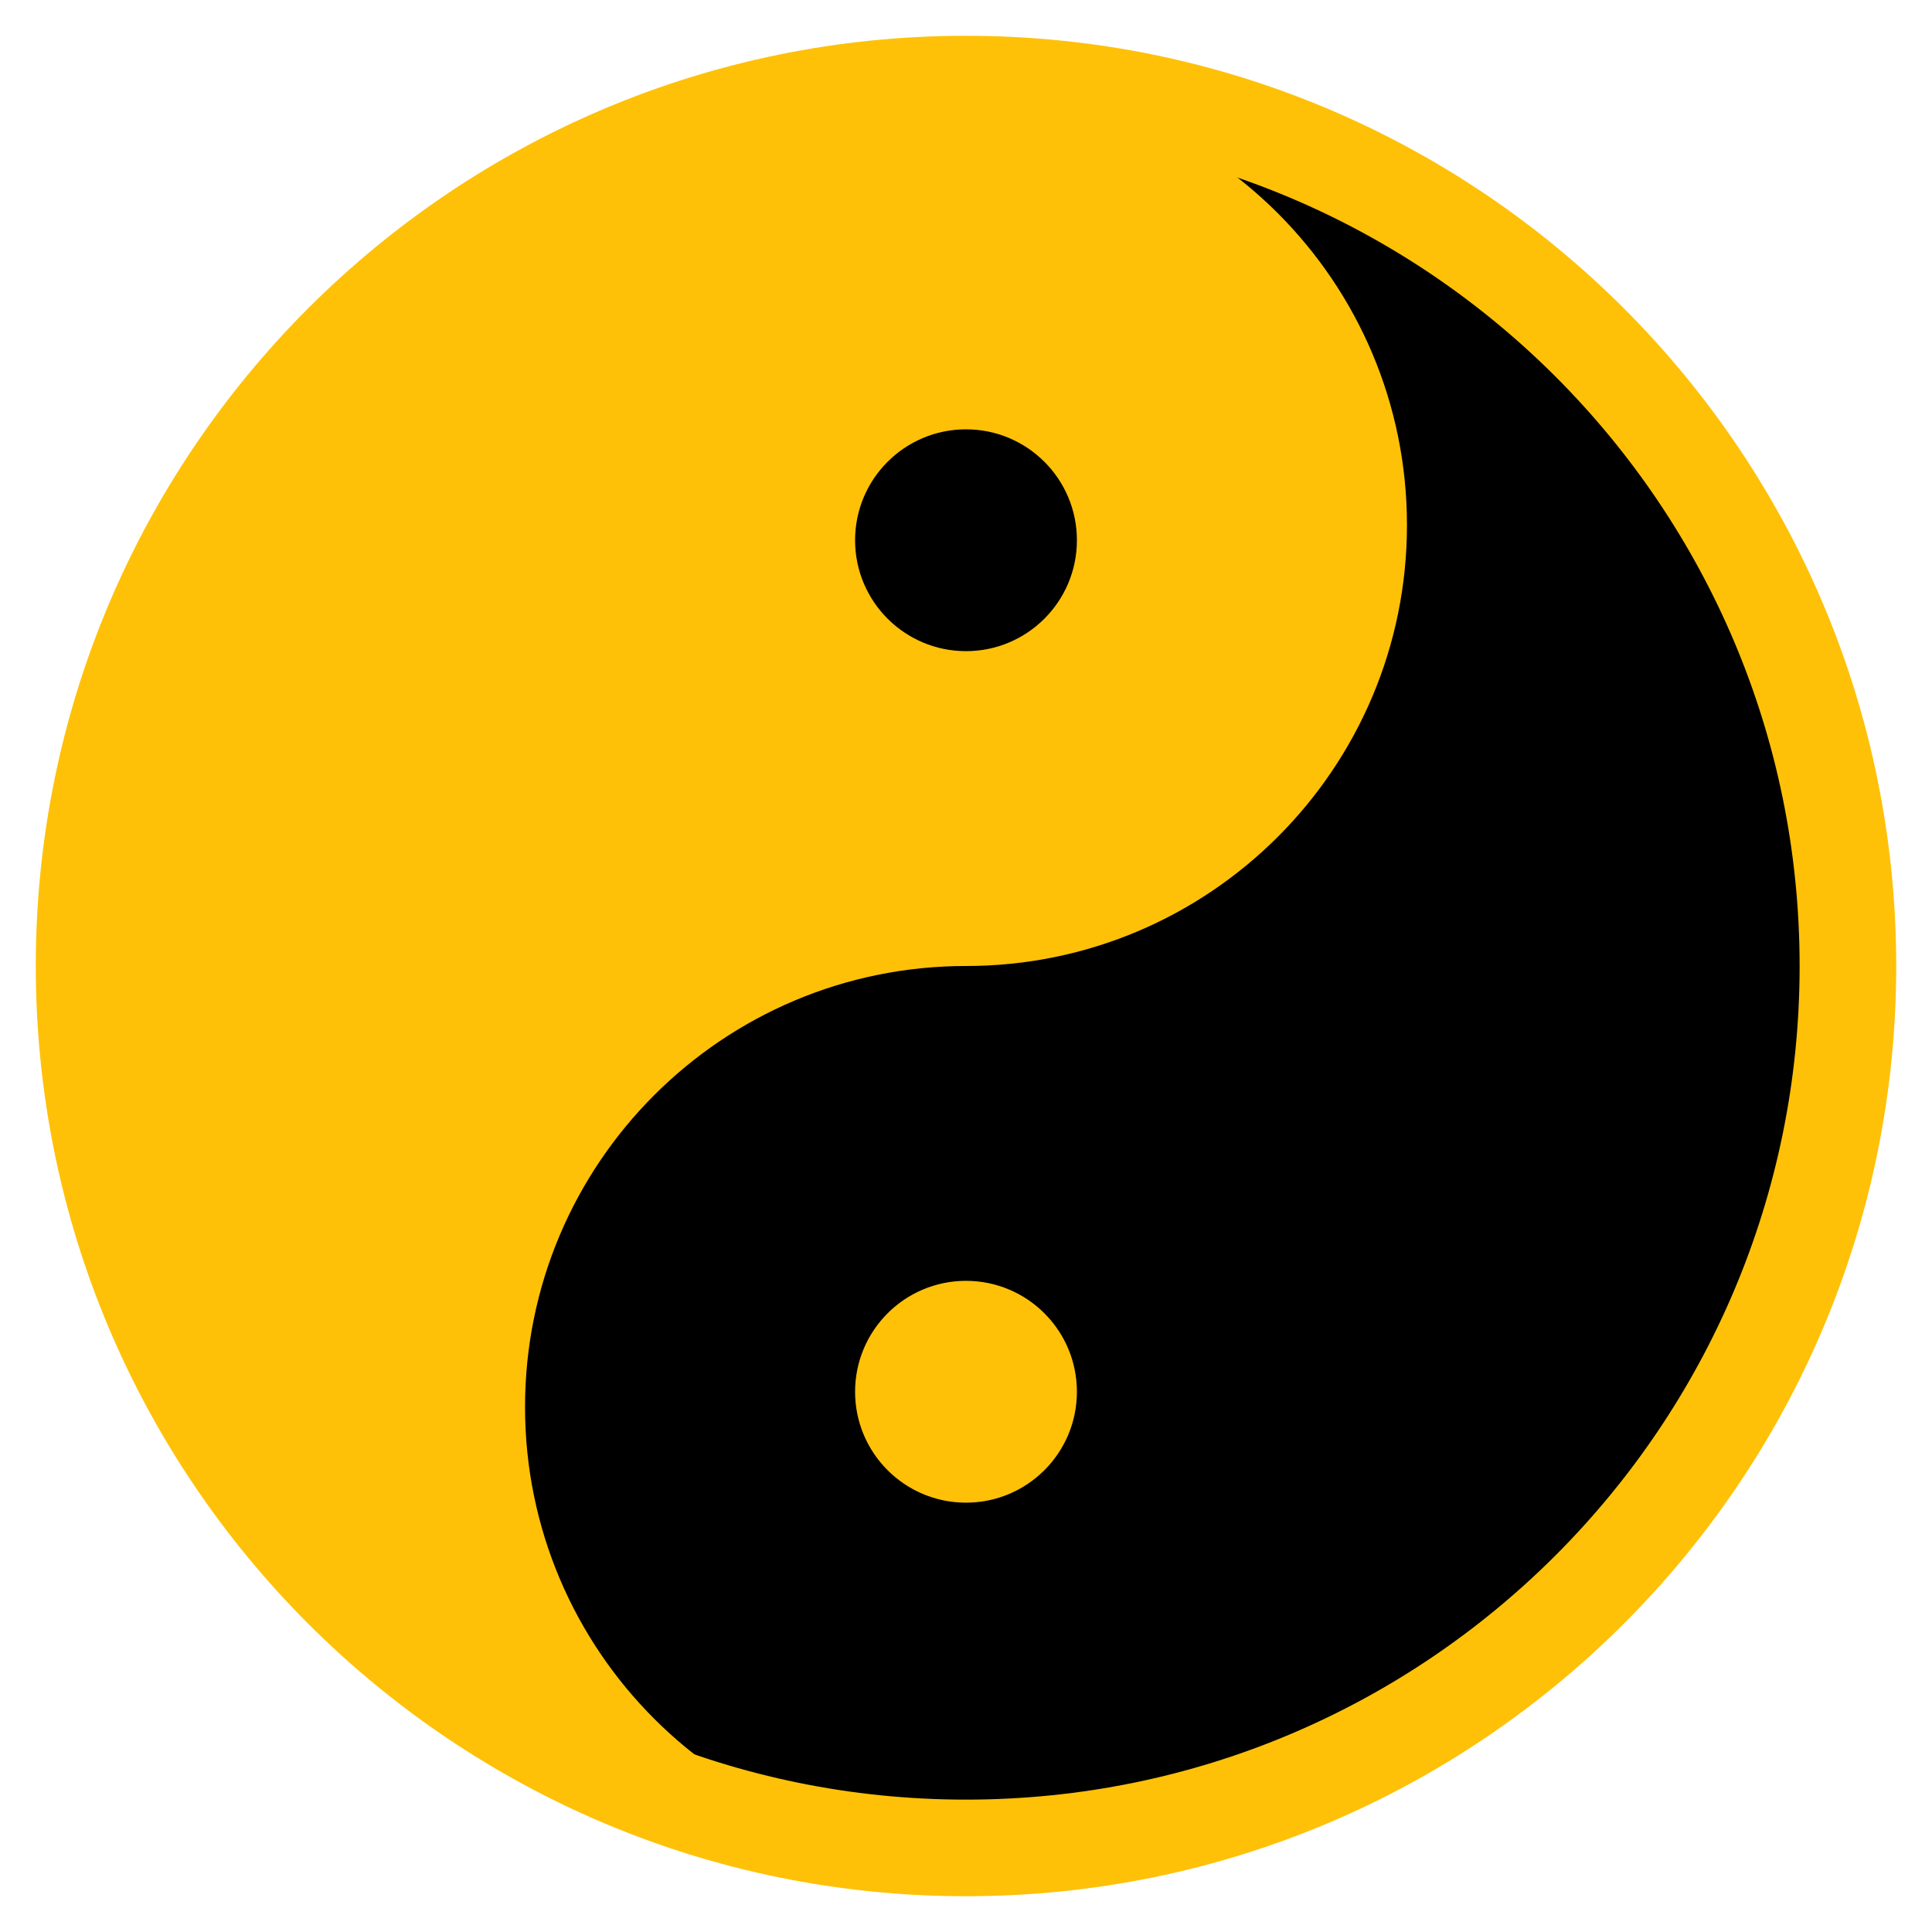
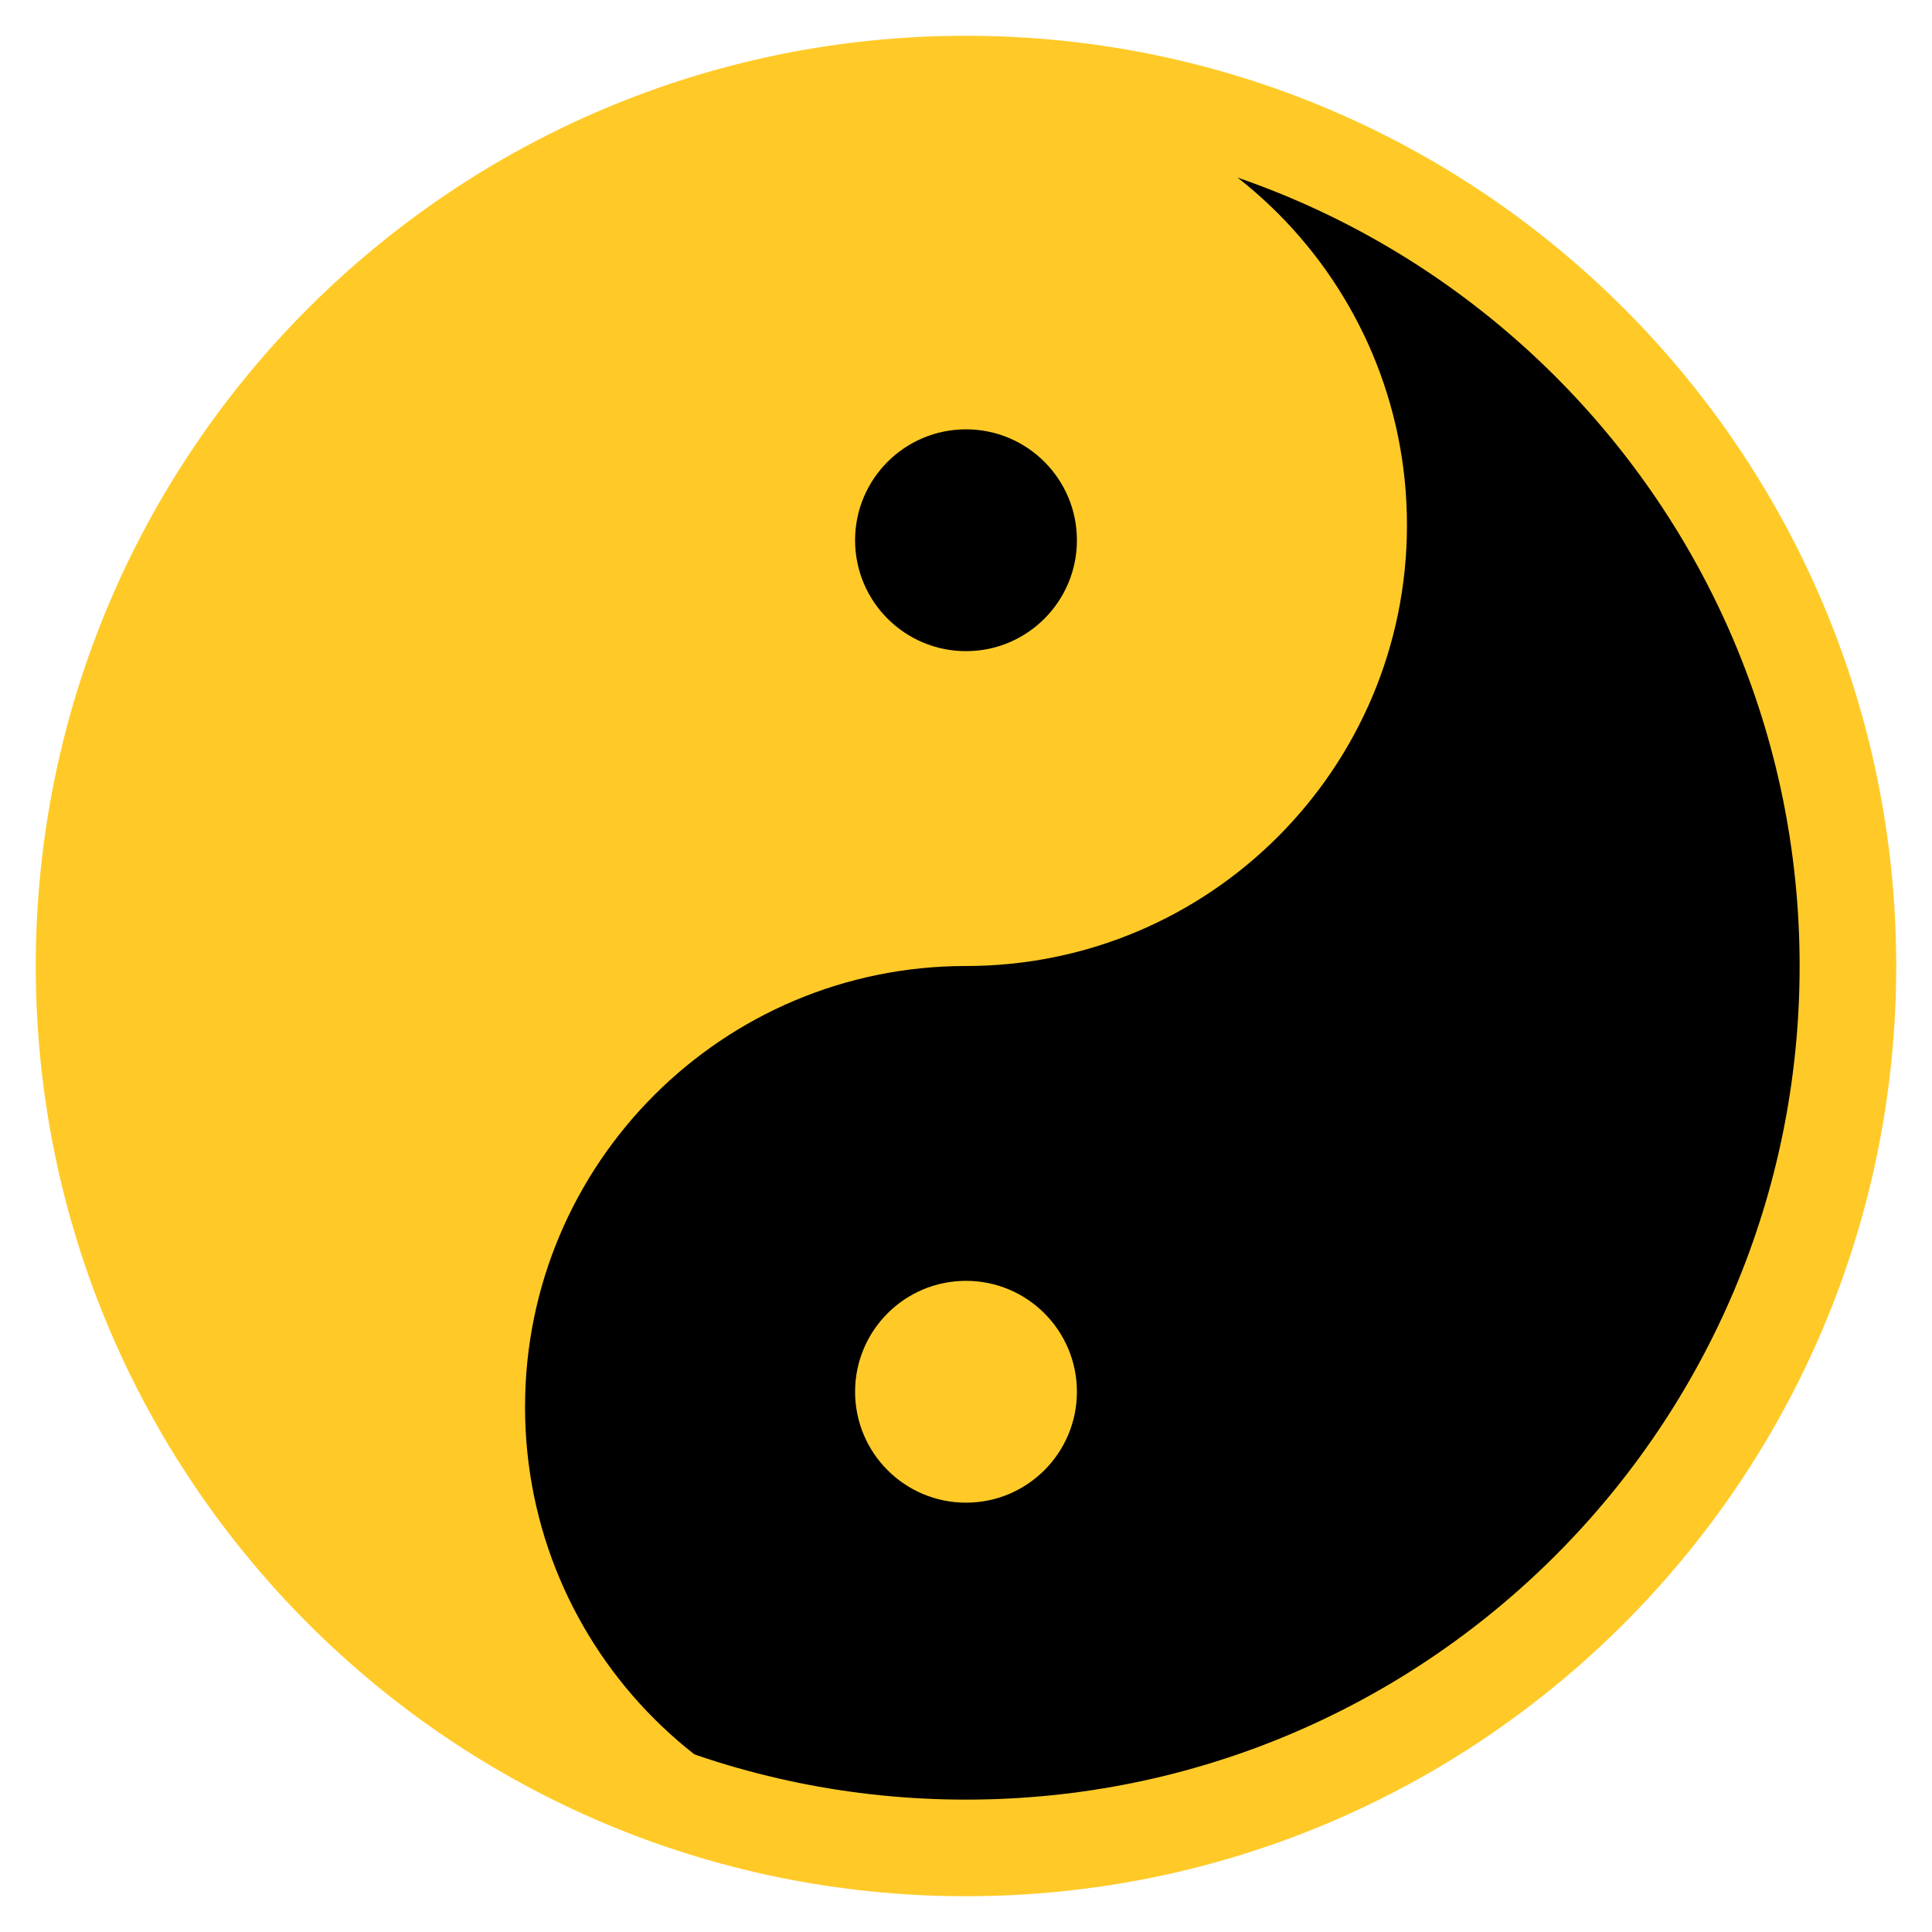
<svg xmlns="http://www.w3.org/2000/svg" viewBox="-4 -4 108 108">
-   <circle cx="50" cy="50" r="49.3" fill="#ffc107" />
+   <circle cx="50" cy="50" r="49.3" fill="#ffca28" />
  <path fill="#000" d="M50 0.7a49.3 49.3 0 0 1 0 98.6a24.65 24.65 0 0 1 0-49.3a24.65 24.65 0 0 0 0-49.3" />
  <circle cx="50" cy="26.2" r="6.2" fill="#000" />
-   <circle cx="50" cy="73.8" r="6.2" fill="#ffc107" />
-   <circle cx="50" cy="50" r="49.3" fill="none" stroke="#ffc107" stroke-width="5.4" />
+   <circle cx="50" cy="73.8" r="6.2" fill="#ffca28" />
+   <circle cx="50" cy="50" r="49.3" fill="none" stroke="#ffca28" stroke-width="5.4" />
</svg>
